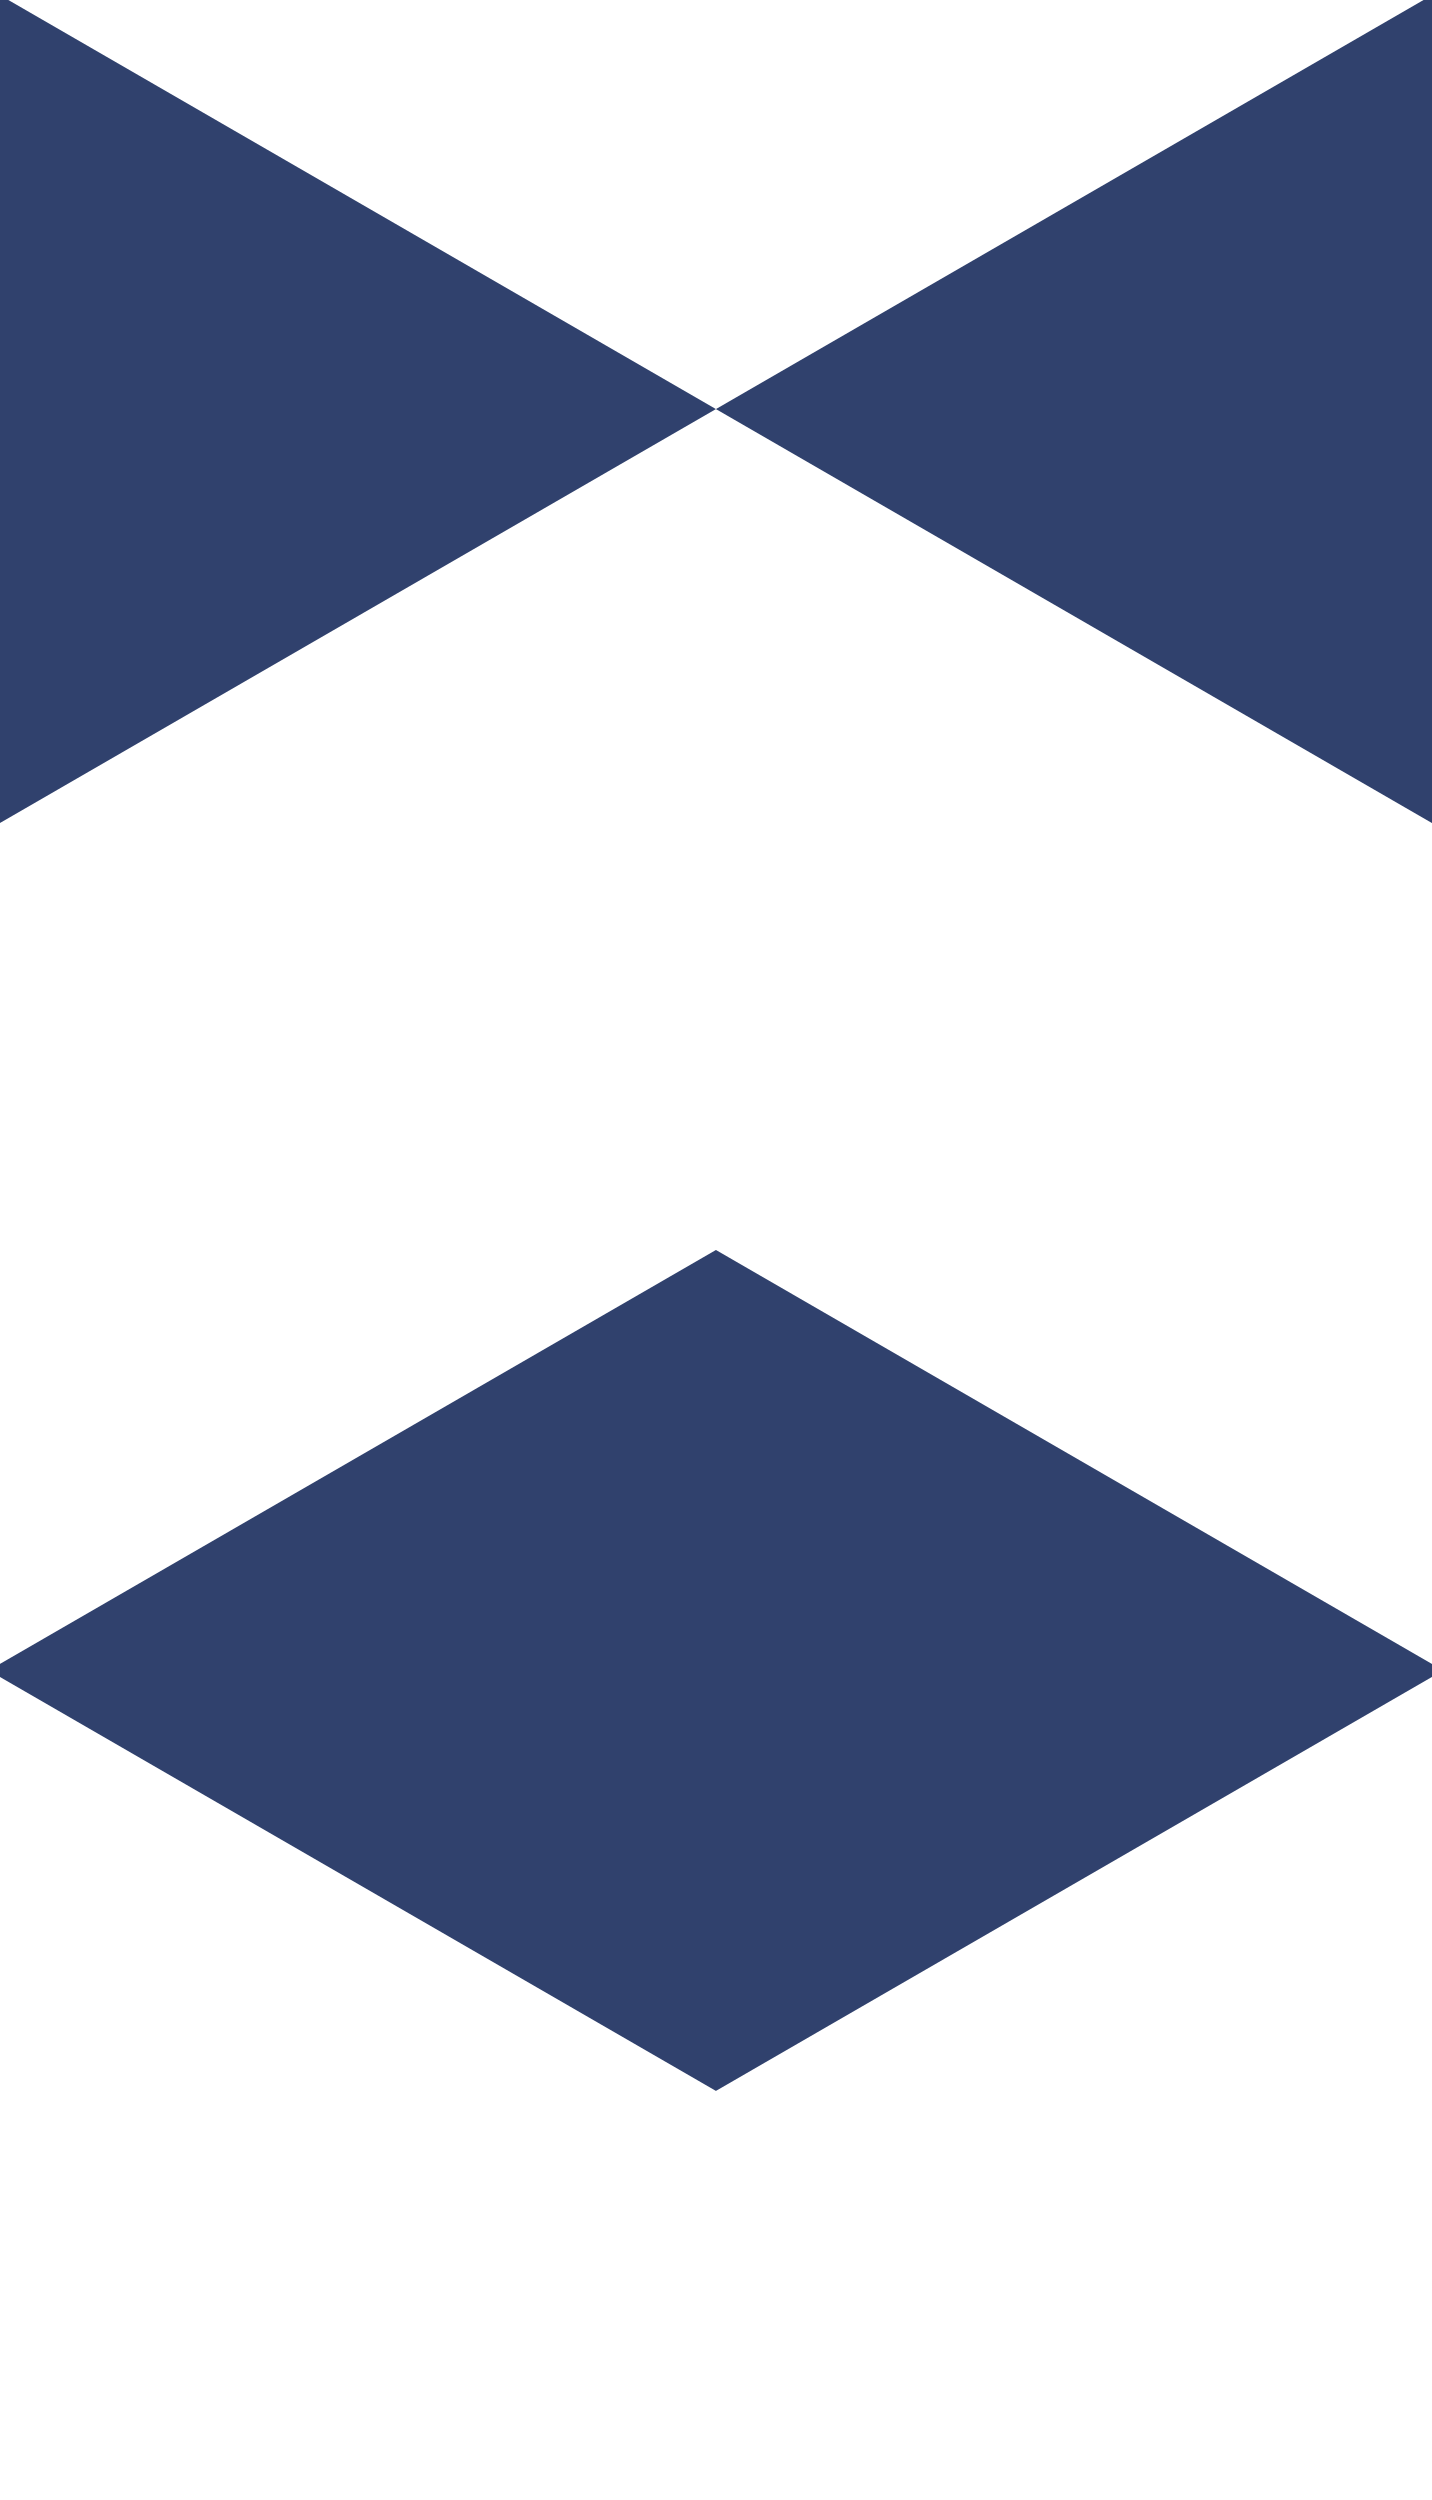
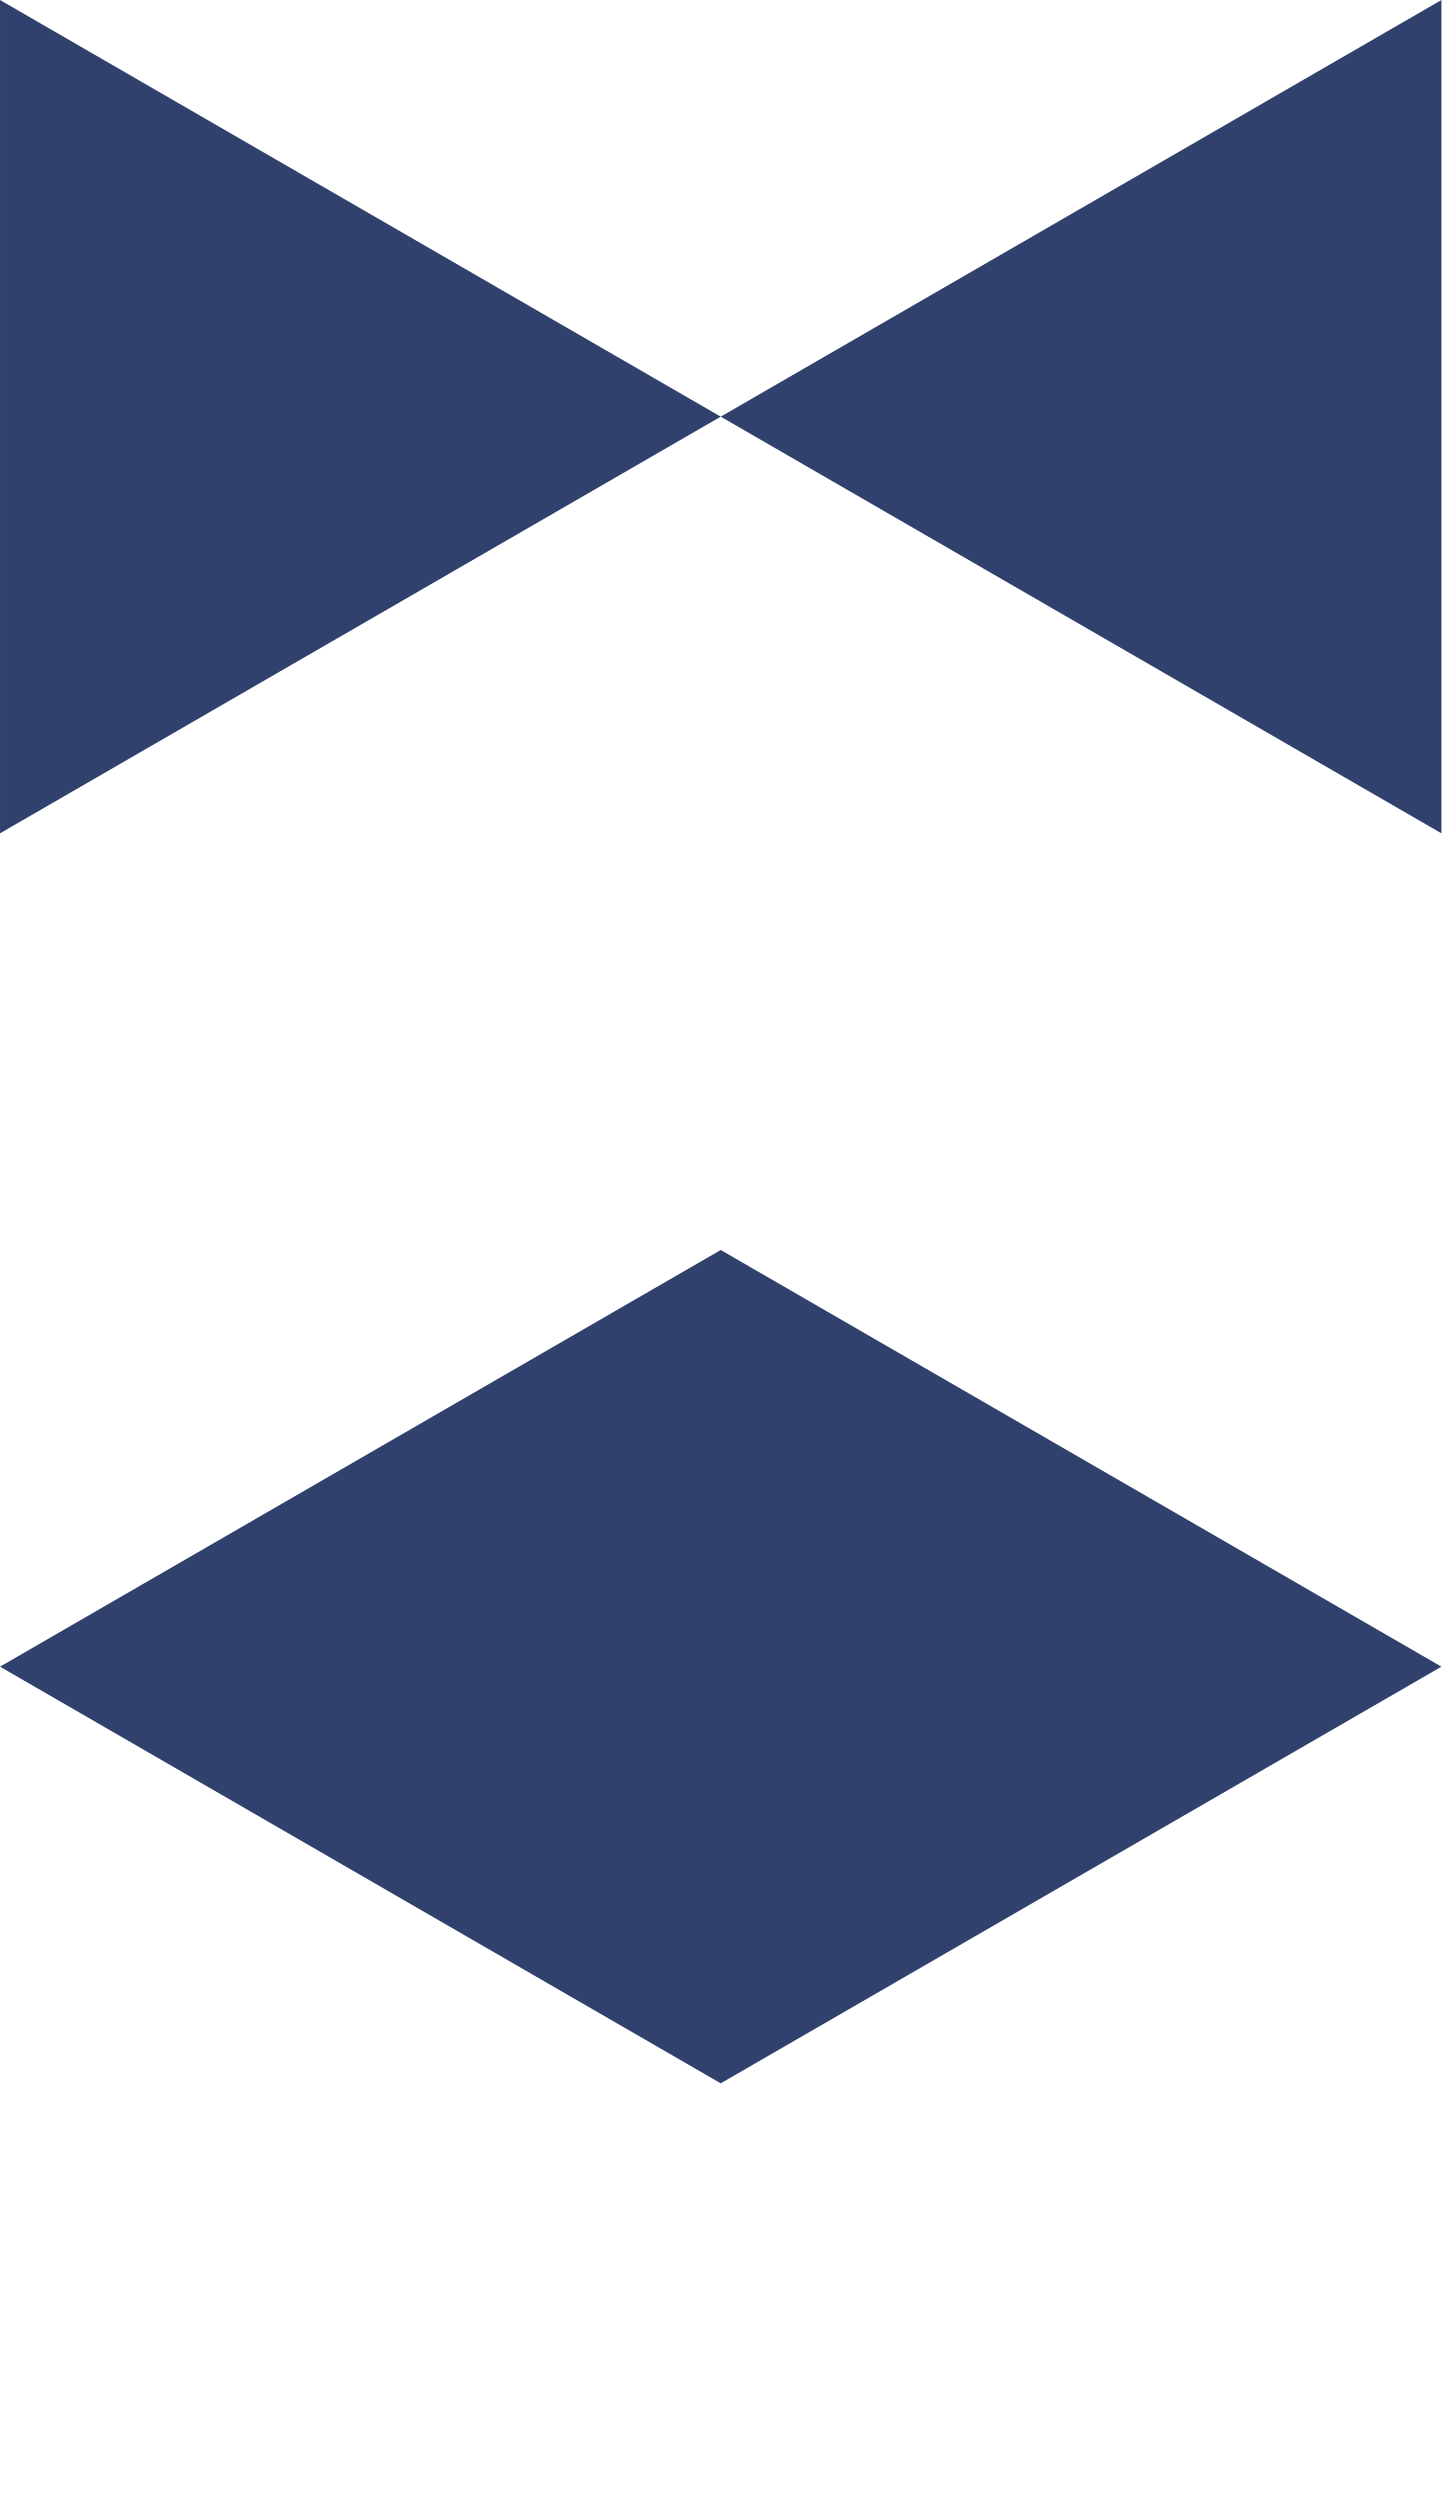
- <svg xmlns="http://www.w3.org/2000/svg" version="1.1" id="_x31_b" x="0px" y="0px" viewBox="1 1 126 220" style="enable-background:new 0 0 128 222;" xml:space="preserve">
+ <svg xmlns="http://www.w3.org/2000/svg" version="1.1" id="_x31_b" x="0px" y="0px" viewBox="0 0 128 222" style="enable-background:new 0 0 128 222;" xml:space="preserve">
  <style type="text/css">.st2{fill:#30416d;}</style>
  <polygon class="st2" points="0,148 64,185 128,148 64,110.999   " />
  <polygon class="st2" points="127.998,0 127.998,73.999 64,36.999   " />
  <polygon class="st2" points="64,36.999 0.002,73.999 0.002,0   " />
</svg>
